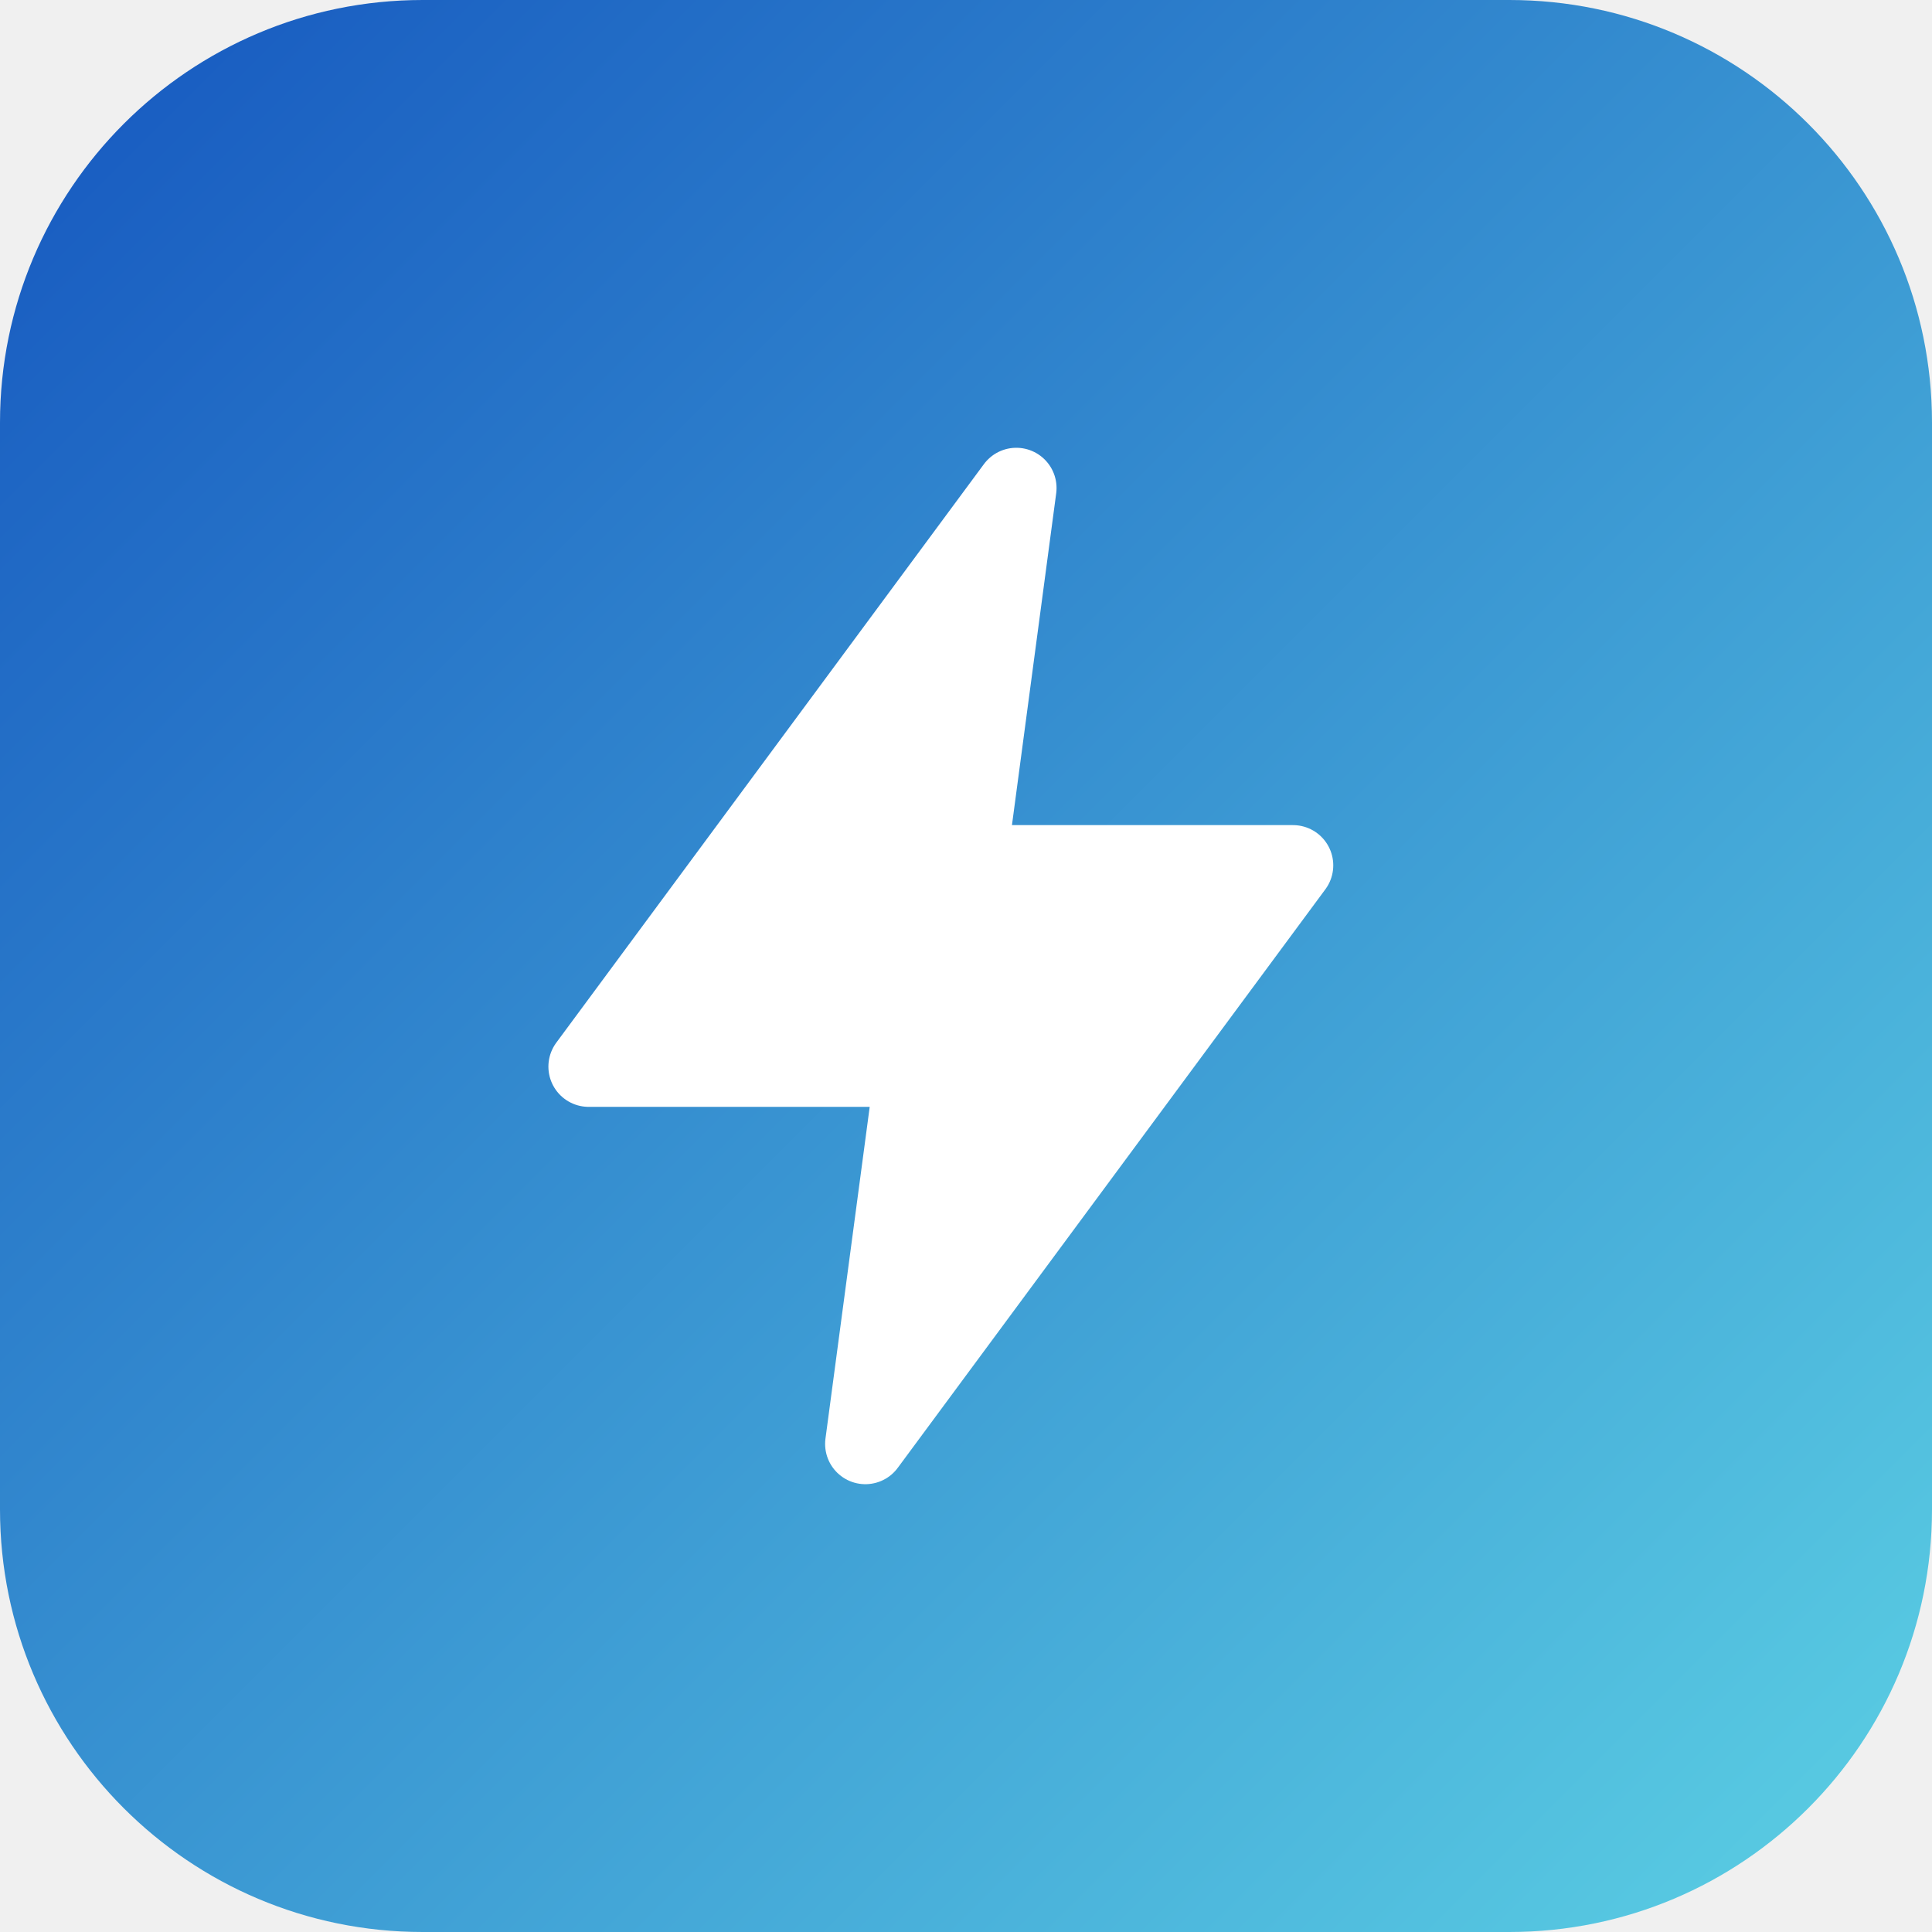
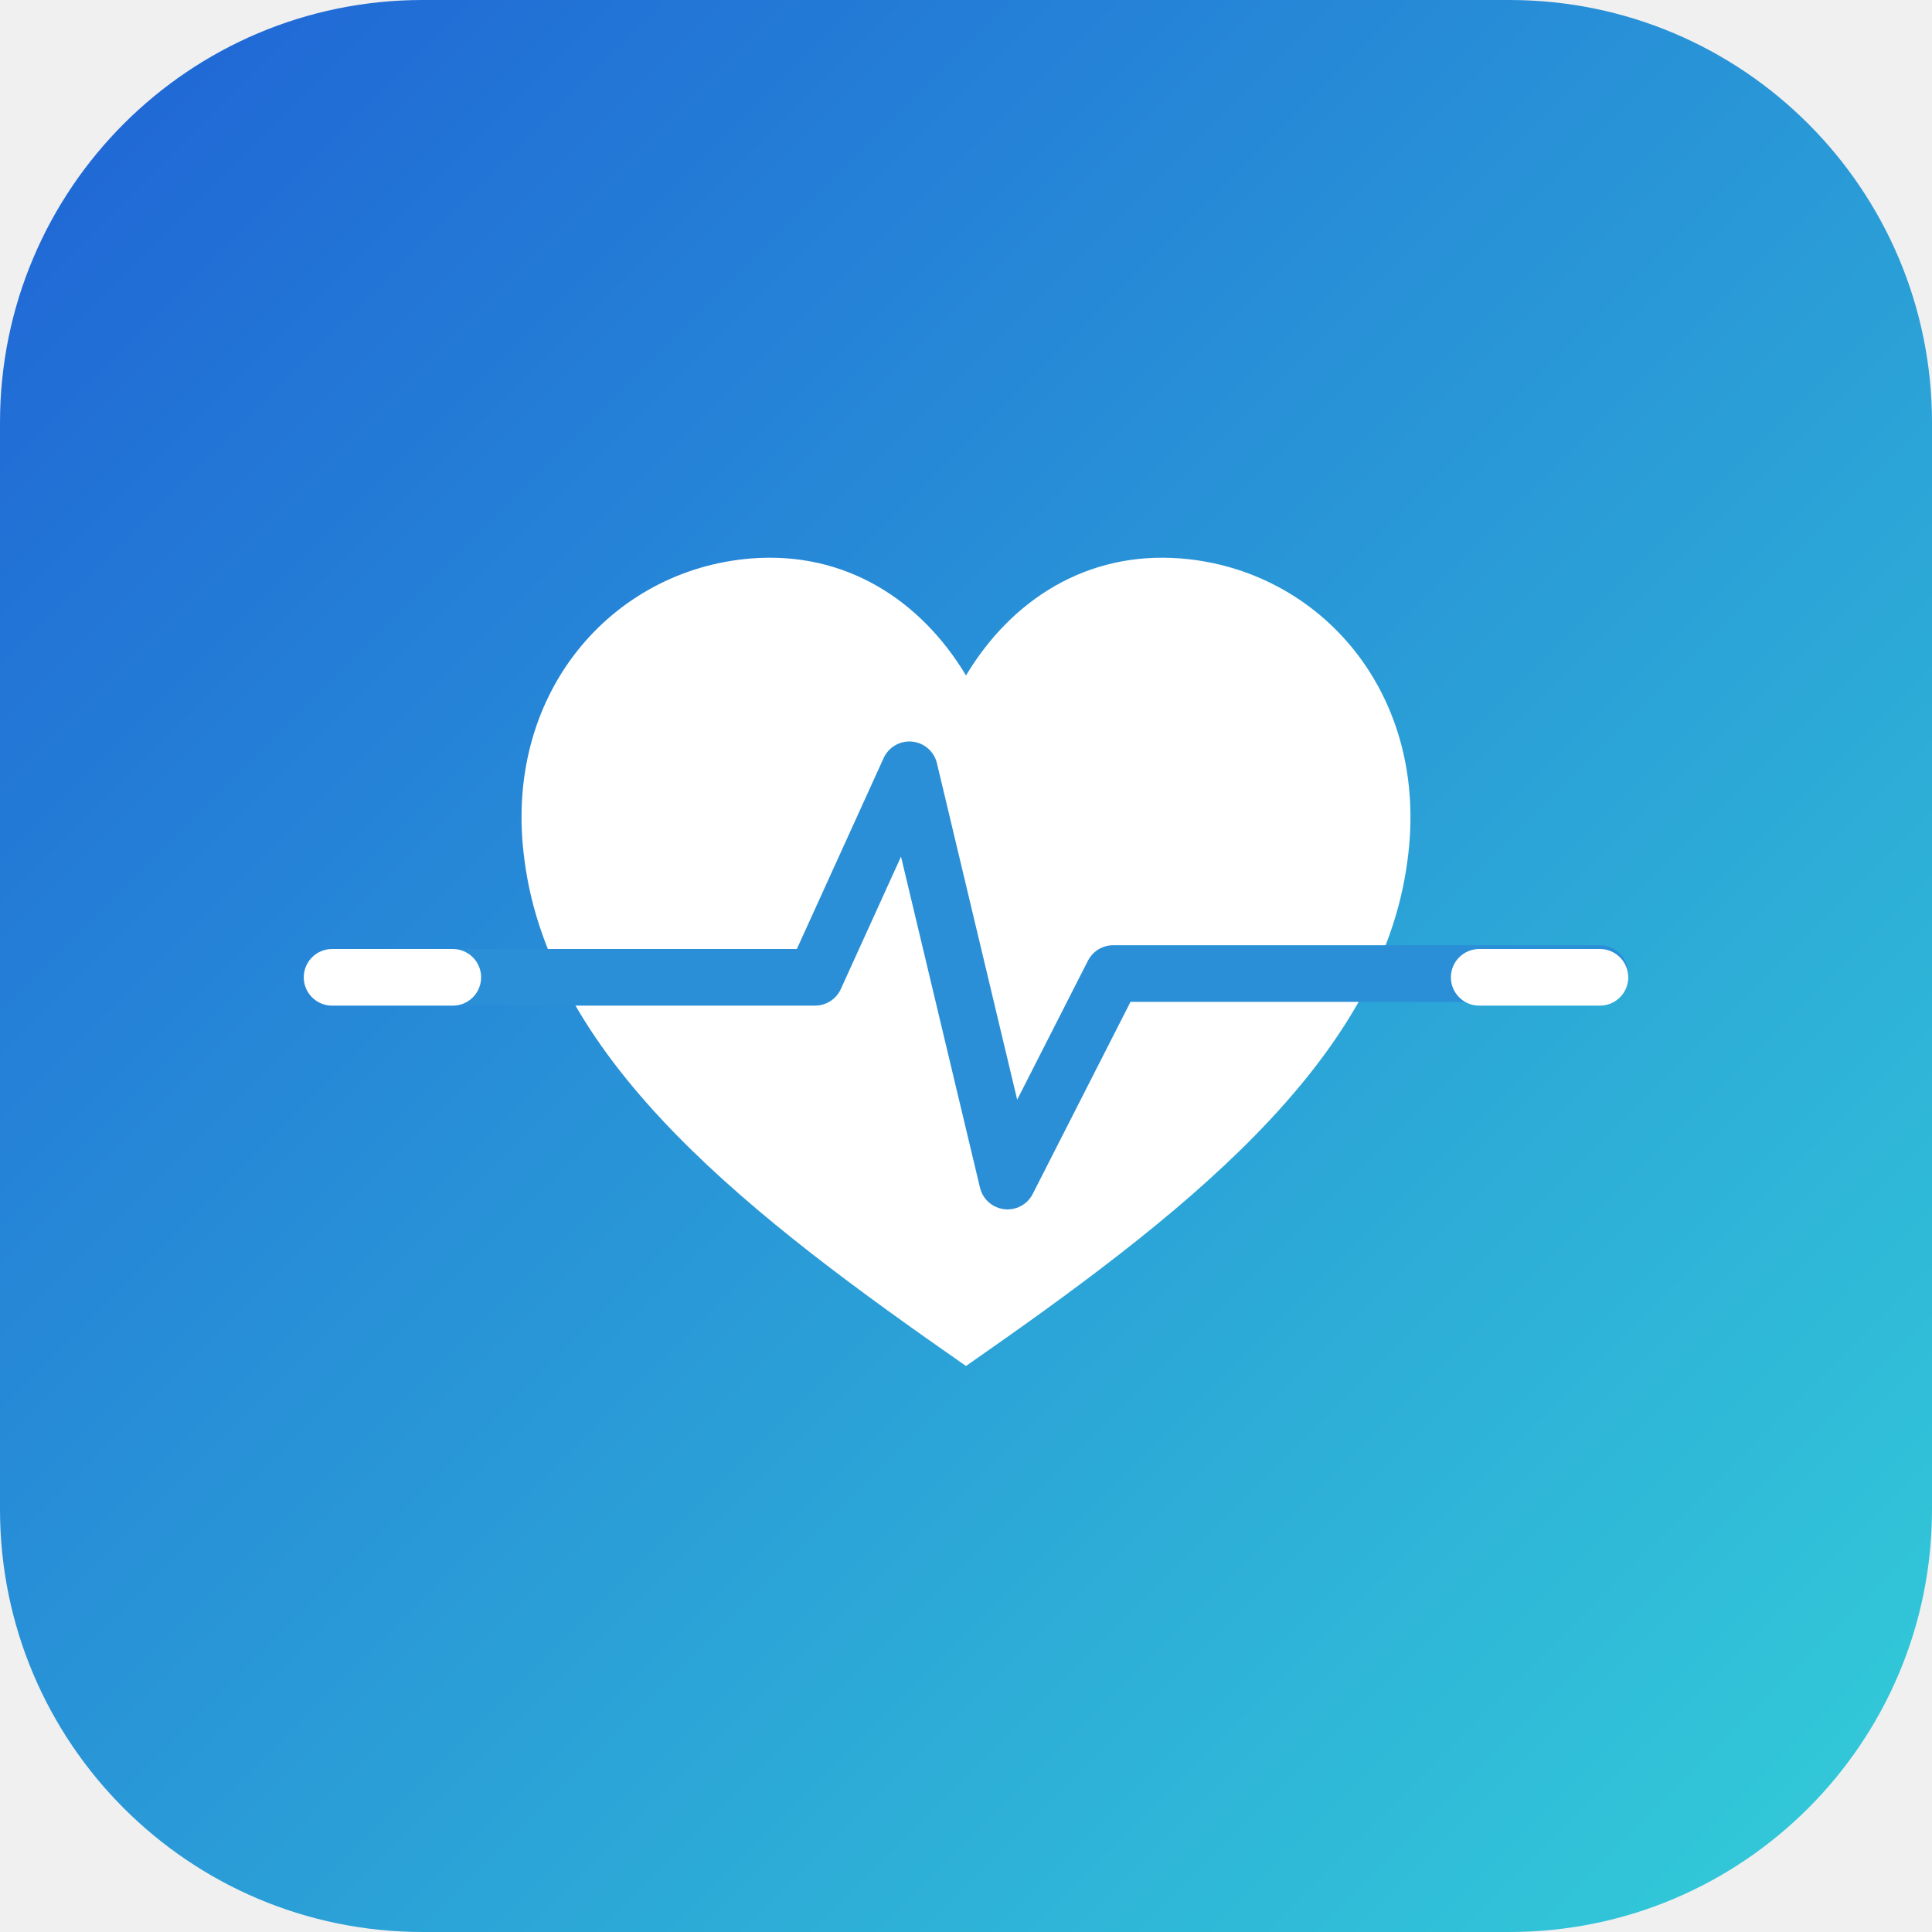
<svg xmlns="http://www.w3.org/2000/svg" viewBox="0 0 512 512">
  <defs>
    <linearGradient id="g" x1="0" y1="0" x2="1" y2="1">
-       <stop offset="0" stop-color="#1556bf" />
-       <stop offset="1" stop-color="#5cd1e4" />
+       <stop offset="0" stop-color="#1f62d6" />
+       <stop offset="1" stop-color="#33ced8" />
    </linearGradient>
  </defs>
  <rect width="512" height="512" rx="112" fill="url(#g)" />
-   <g transform="translate(96 96) scale(13.333)">
-     <path d="M13 2.5 4.5 14H11l-1 7.5L18.5 10H12z" fill="#fff" stroke="#fff" stroke-width="1.6" stroke-linejoin="round" />
-   </g>
+   <path d="M256 362C200 323 146 282 139 228c-6-44 23-77 60-80 25-2 45 11 57 31 12-20 32-33 57-31 37 3 66 36 60 80-7 54-61 95-117 134z" fill="#fff" />
+   <path d="M88 259h128l25-55 26 109 28-55h129" fill="none" stroke="#2a8fd6" stroke-width="15" stroke-linecap="round" stroke-linejoin="round" />
+   <path d="M88 259h32M392 259h32" fill="none" stroke="#fff" stroke-width="15" stroke-linecap="round" />
</svg>
